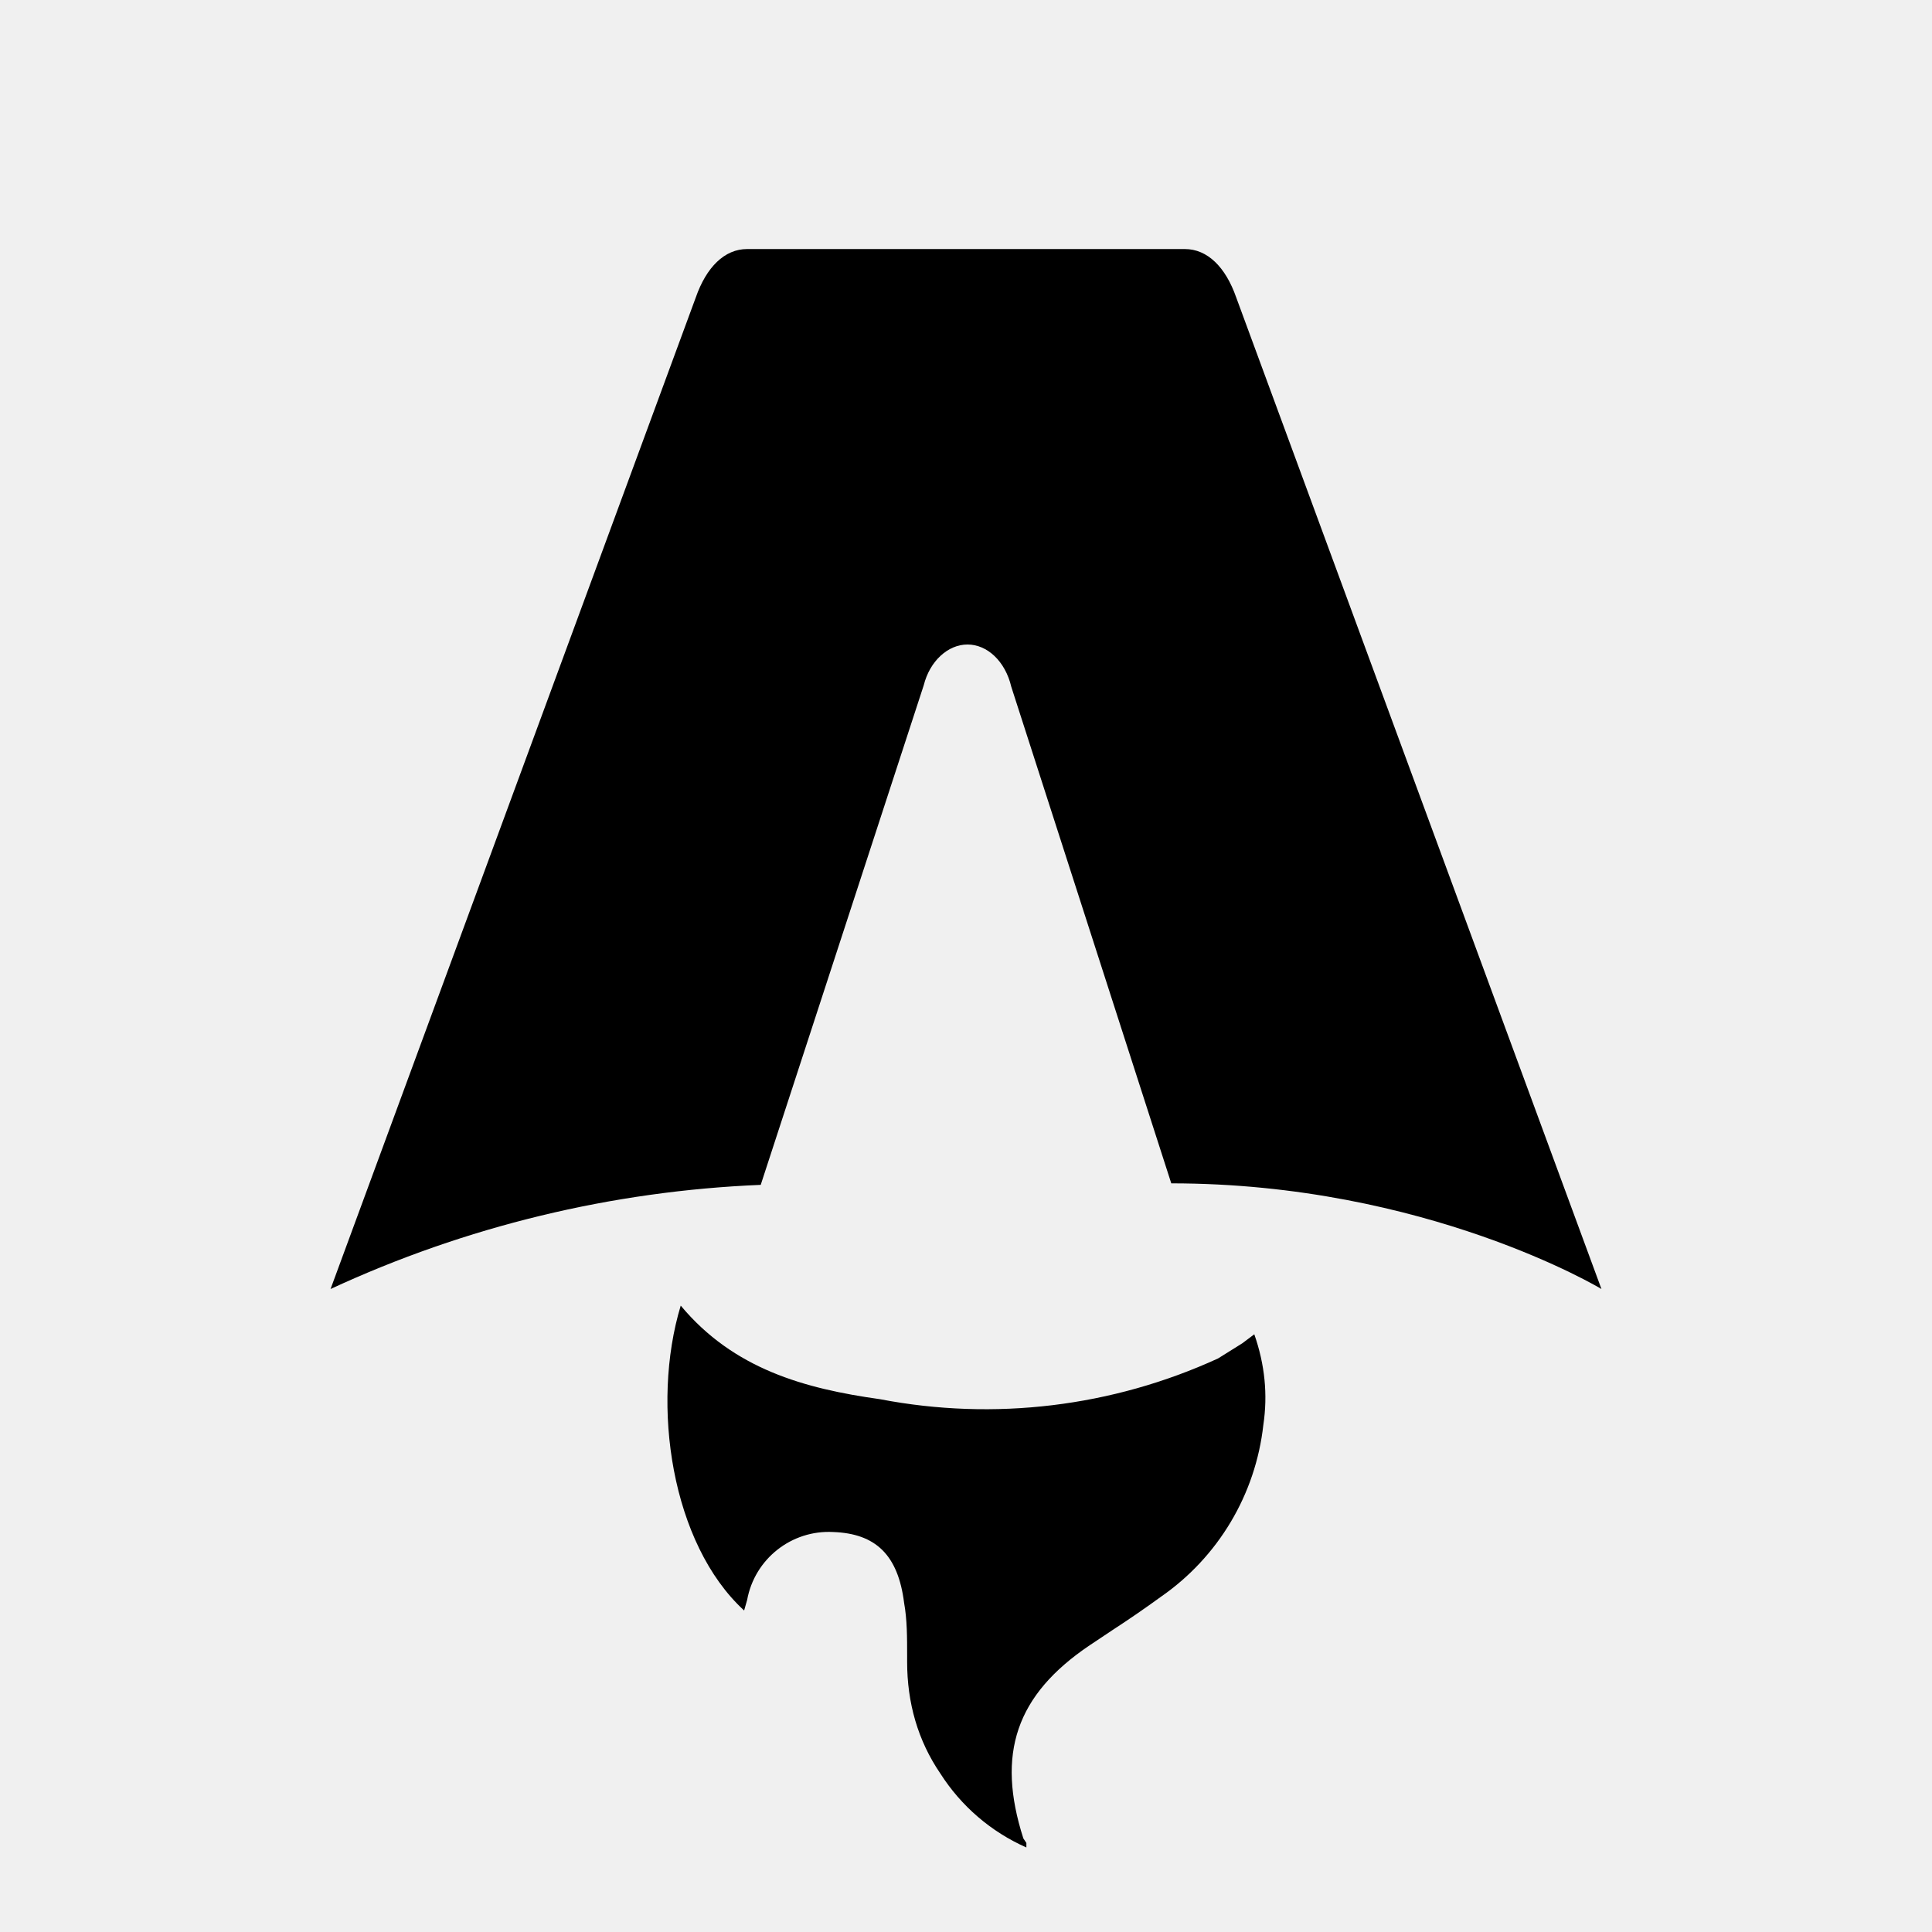
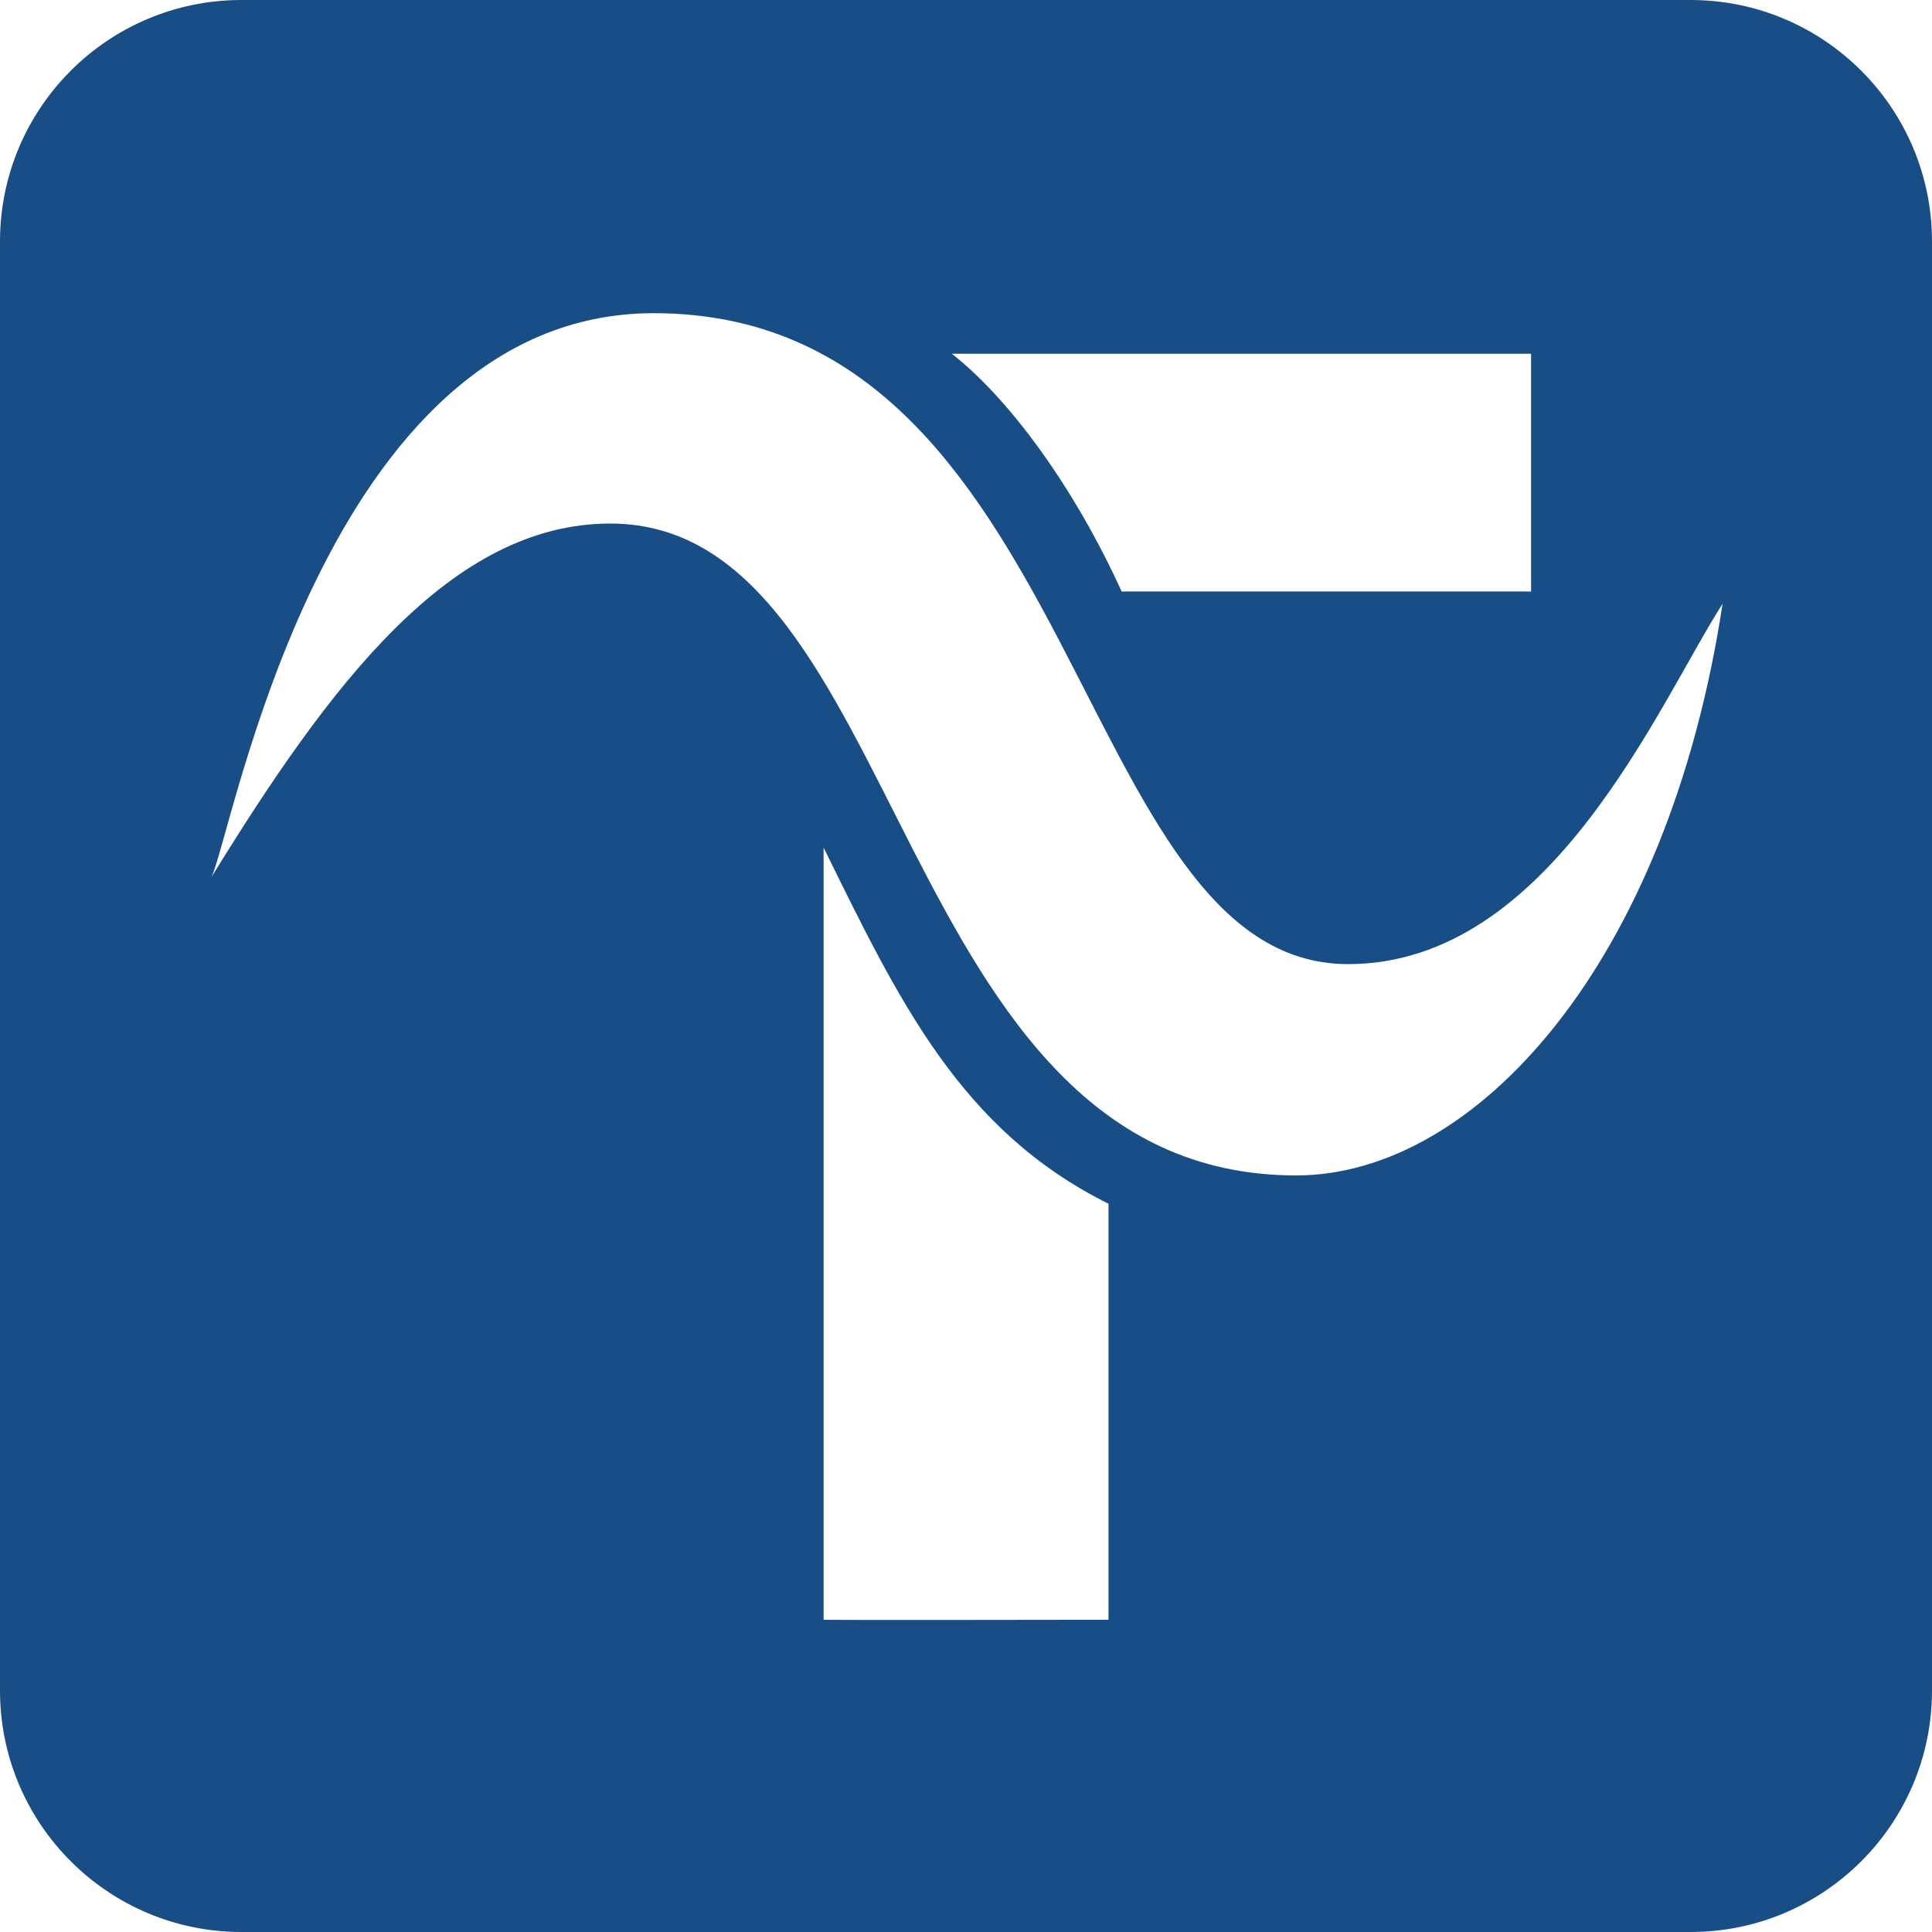
- <svg xmlns="http://www.w3.org/2000/svg" fill="none" viewBox="0 0 128 128">
-   <path d="M50.4 78.5a75.1 75.1 0 0 0-28.5 6.9l24.2-65.7c.7-2 1.9-3.2 3.4-3.2h29c1.5 0 2.7 1.2 3.4 3.2l24.2 65.7s-11.6-7-28.5-7L67 45.5c-.4-1.7-1.6-2.8-2.9-2.8-1.3 0-2.5 1.1-2.9 2.7L50.4 78.5Zm-1.1 28.2Zm-4.2-20.2c-2 6.6-.6 15.8 4.2 20.2a17.5 17.5 0 0 1 .2-.7 5.5 5.5 0 0 1 5.7-4.5c2.8.1 4.3 1.5 4.7 4.7.2 1.1.2 2.3.2 3.5v.4c0 2.7.7 5.2 2.2 7.4a13 13 0 0 0 5.7 4.9v-.3l-.2-.3c-1.8-5.6-.5-9.5 4.4-12.8l1.5-1a73 73 0 0 0 3.2-2.2 16 16 0 0 0 6.8-11.4c.3-2 .1-4-.6-6l-.8.6-1.6 1a37 37 0 0 1-22.4 2.7c-5-.7-9.7-2-13.2-6.2Z" />
-   <style>path { fill: #000; }
-         @media (prefers-color-scheme: dark) {
-         path { fill: #FFF; }
-         }</style>
+ <svg xmlns="http://www.w3.org/2000/svg" width="1024" height="1024" viewBox="0 0 1024 1024" fill="none">
+   <path fill="#FFFFFF" d="M0 1024L1024 1024L1024 0L0 0L0 1024Z" />
+   <rect x="0" y="0" width="1024" height="1024" rx="128" fill="#184E85" />
+   <path d="M346.5 166C170.792 166 122.997 443.987 112 465C174.497 363.486 238.497 277.49 323.5 277.49C481.497 277.49 471.997 623 687 623C781.997 623 883.997 511 913 320C878.997 372.985 821.997 511 714.5 511C567.997 511 573.997 166 346.5 166Z" fill="#FFFFFF">
+   </path>
+   <path d="M504.496 187.5C811.496 187.5 811.496 187.5 811.496 187.5L811.496 313.5C811.496 313.5 811.496 313.5 594.496 313.5C568.997 257.485 534.497 210.985 504.496 187.5Z" fill="#FFFFFF">
+   </path>
+   <path d="M436.52 449.232C436.52 858.502 436.52 858.502 436.52 858.502C436.52 858.502 436.51 858.767 587.52 858.502L587.52 638.002C509.007 598.985 476.512 530.485 436.52 449.232Z" fill="#FFFFFF">
+   </path>
</svg>
